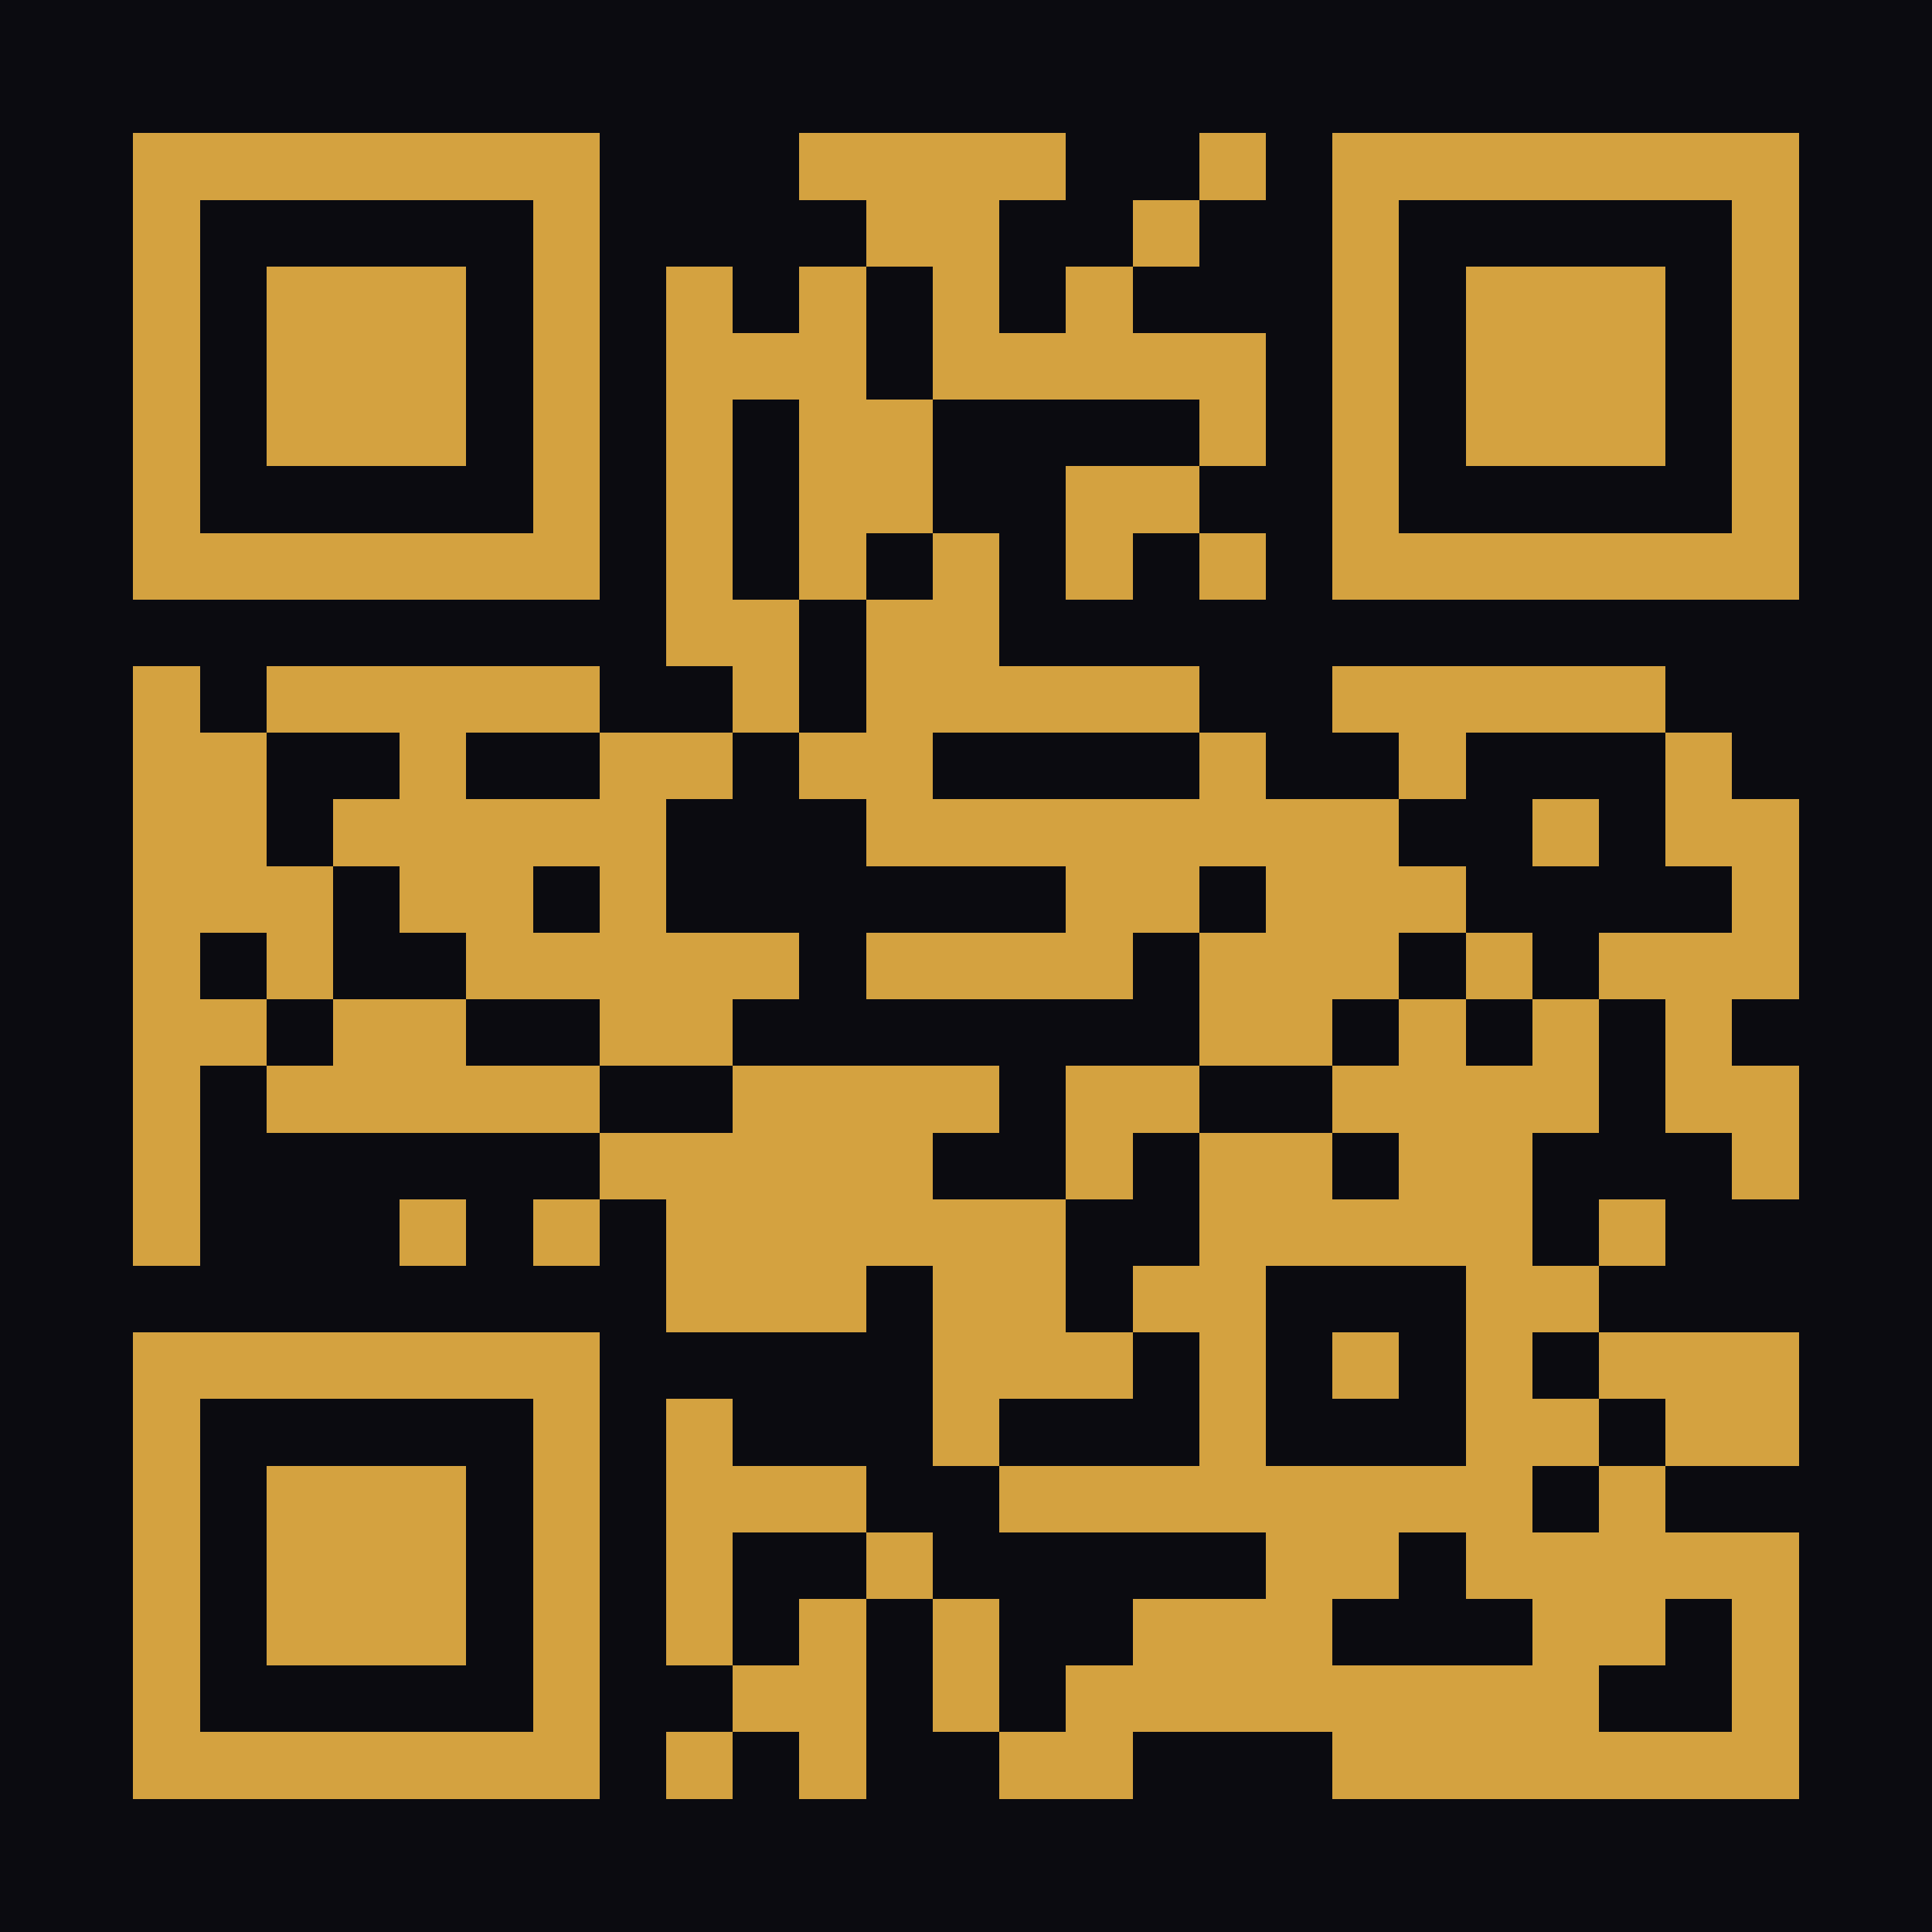
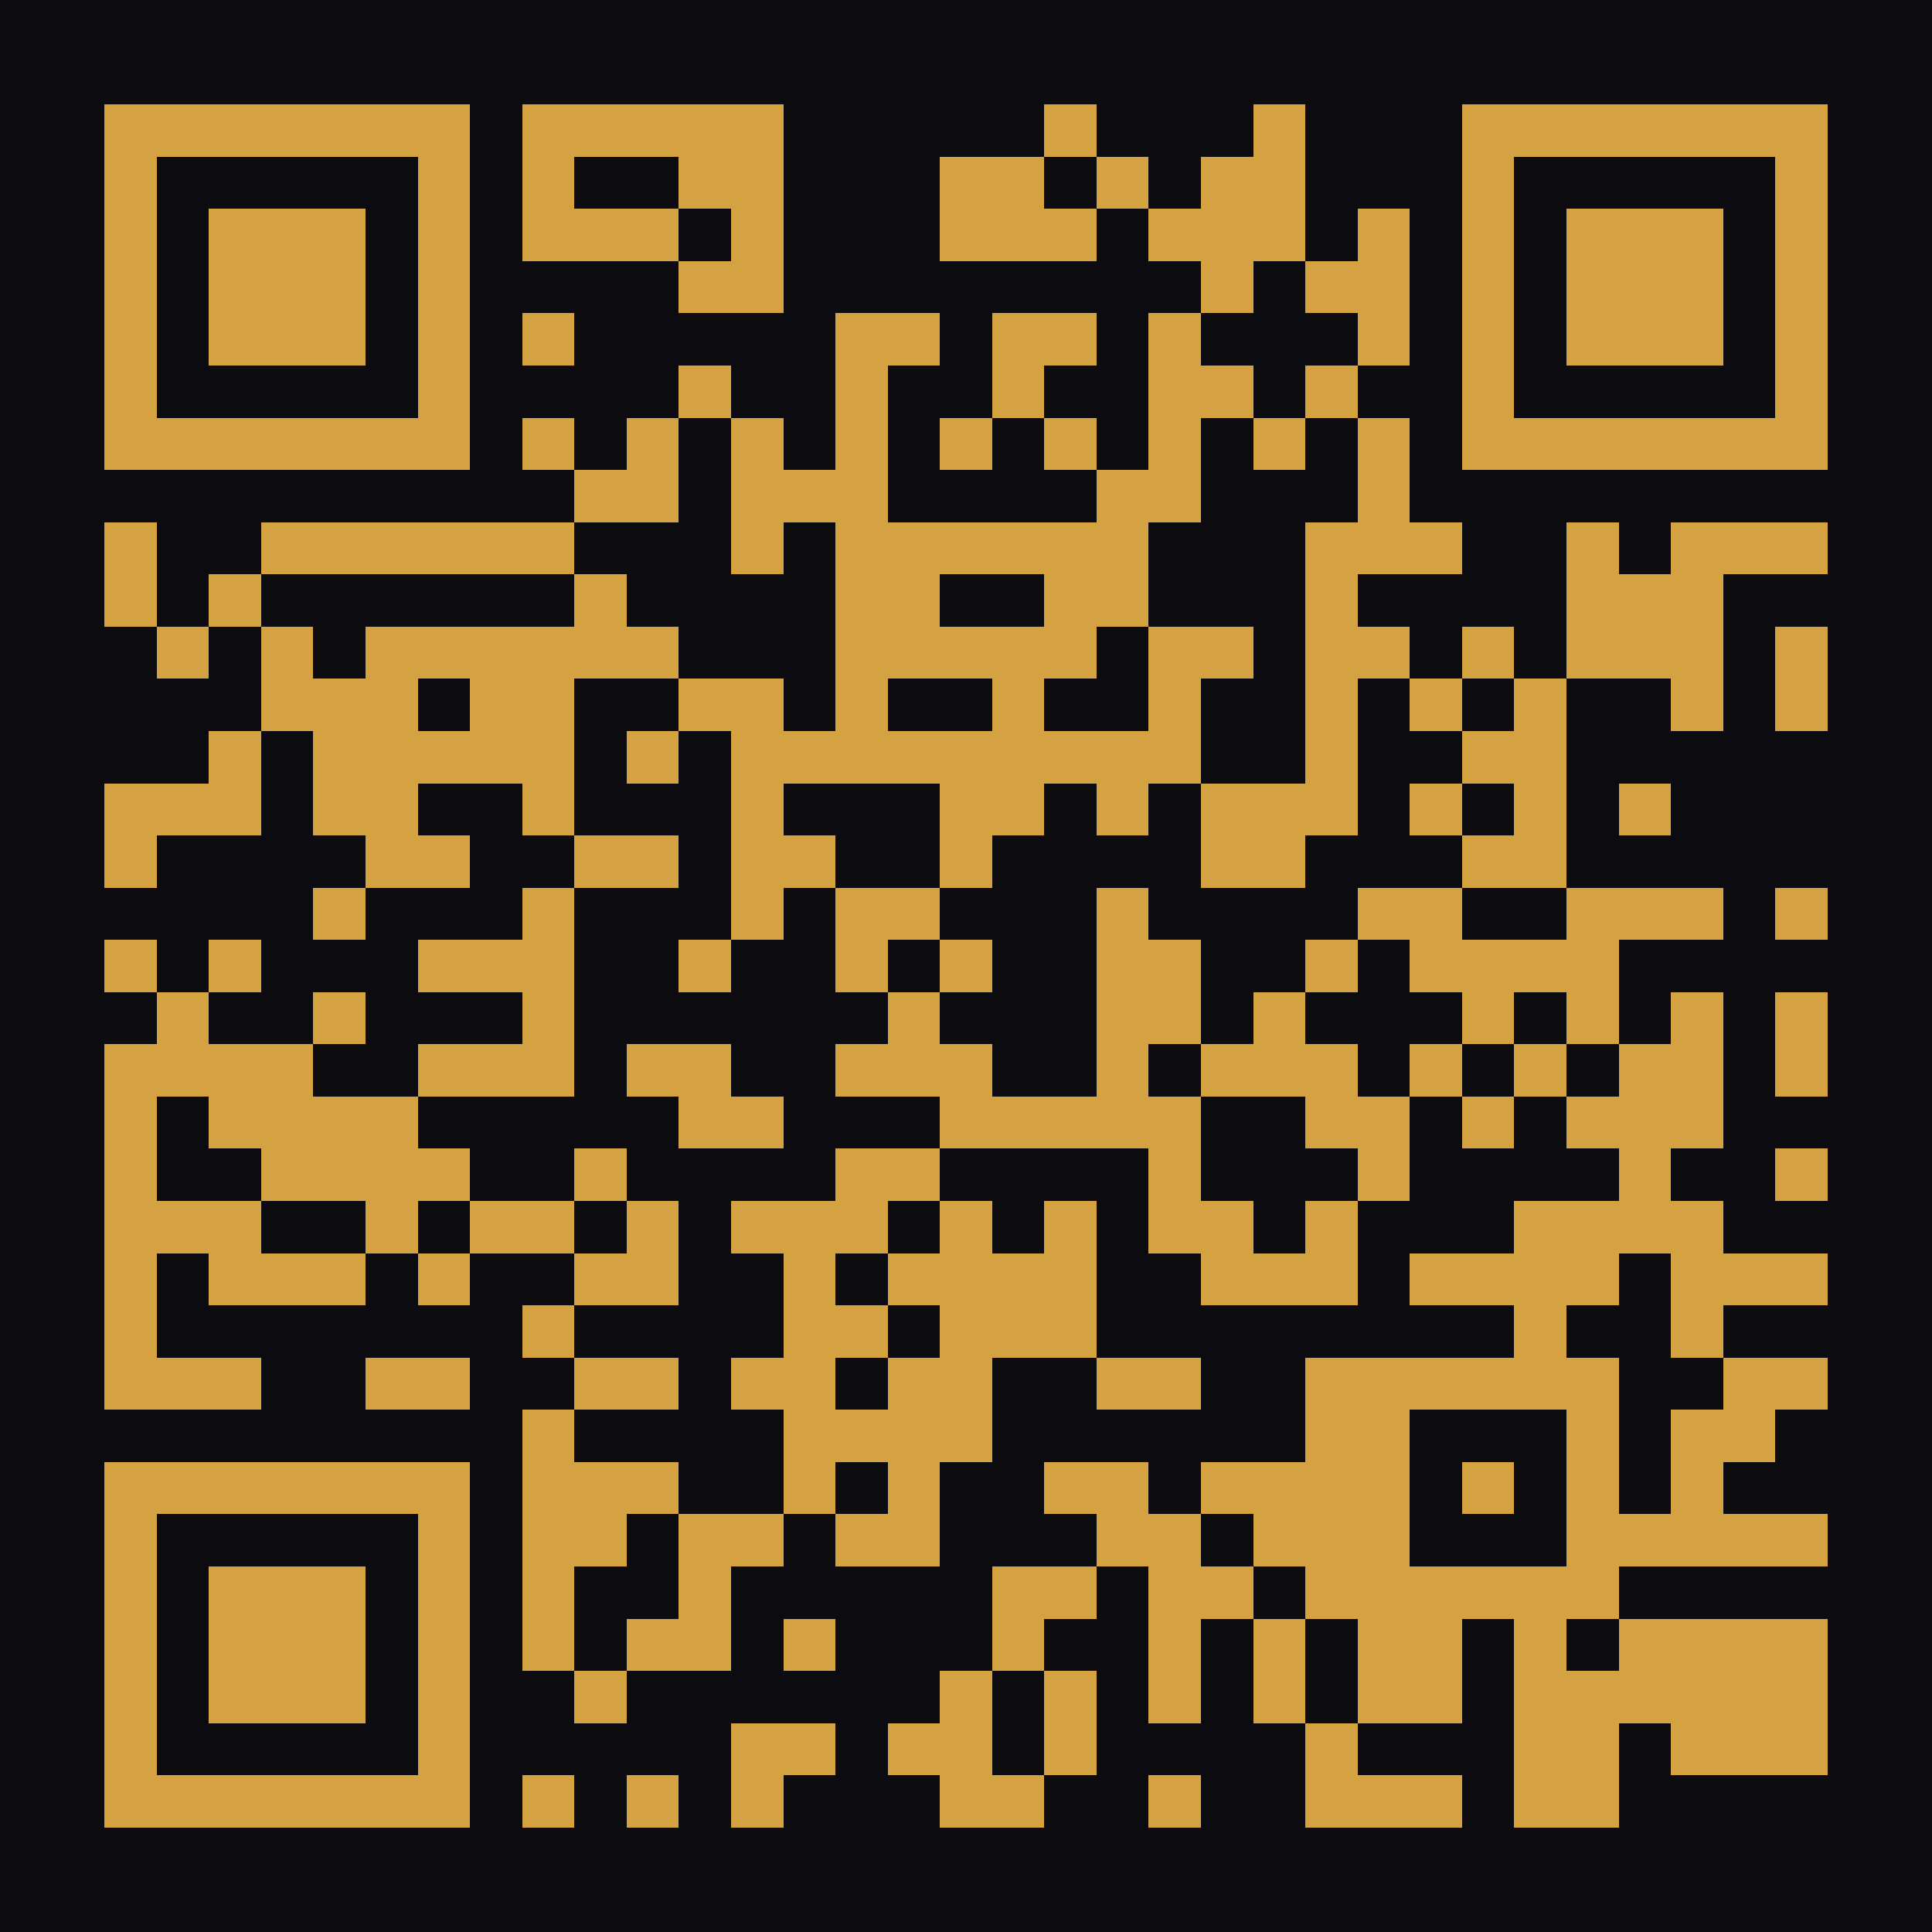
- <svg xmlns="http://www.w3.org/2000/svg" width="1024" height="1024" viewBox="0 0 29 29" shape-rendering="crispEdges">
-   <path fill="#0b0b10" d="M0 0h29v29H0z" />
-   <path stroke="#d4a240" d="M2 2.5h7m3 0h4m2 0h1m1 0h7M2 3.5h1m5 0h1m4 0h2m2 0h1m2 0h1m5 0h1M2 4.5h1m1 0h3m1 0h1m1 0h1m1 0h1m1 0h1m1 0h1m3 0h1m1 0h3m1 0h1M2 5.5h1m1 0h3m1 0h1m1 0h3m1 0h5m1 0h1m1 0h3m1 0h1M2 6.5h1m1 0h3m1 0h1m1 0h1m1 0h2m4 0h1m1 0h1m1 0h3m1 0h1M2 7.5h1m5 0h1m1 0h1m1 0h2m2 0h2m2 0h1m5 0h1M2 8.5h7m1 0h1m1 0h1m1 0h1m1 0h1m1 0h1m1 0h7M10 9.5h2m1 0h2M2 10.5h1m1 0h5m2 0h1m1 0h5m2 0h5M2 11.5h2m2 0h1m2 0h2m1 0h2m4 0h1m2 0h1m3 0h1M2 12.5h2m1 0h5m3 0h8m2 0h1m1 0h2M2 13.5h3m1 0h2m1 0h1m6 0h2m1 0h3m4 0h1M2 14.5h1m1 0h1m2 0h5m1 0h4m1 0h3m1 0h1m1 0h3M2 15.5h2m1 0h2m2 0h2m7 0h2m1 0h1m1 0h1m1 0h1M2 16.5h1m1 0h5m2 0h4m1 0h2m2 0h4m1 0h2M2 17.5h1m6 0h5m2 0h1m1 0h2m1 0h2m3 0h1M2 18.5h1m3 0h1m1 0h1m1 0h6m2 0h5m1 0h1M10 19.5h3m1 0h2m1 0h2m3 0h2M2 20.5h7m5 0h3m1 0h1m1 0h1m1 0h1m1 0h3M2 21.5h1m5 0h1m1 0h1m3 0h1m3 0h1m3 0h2m1 0h2M2 22.5h1m1 0h3m1 0h1m1 0h3m2 0h8m1 0h1M2 23.5h1m1 0h3m1 0h1m1 0h1m2 0h1m5 0h2m1 0h5M2 24.5h1m1 0h3m1 0h1m1 0h1m1 0h1m1 0h1m2 0h3m3 0h2m1 0h1M2 25.5h1m5 0h1m2 0h2m1 0h1m1 0h8m2 0h1M2 26.5h7m1 0h1m1 0h1m2 0h2m3 0h7" />
+ <svg xmlns="http://www.w3.org/2000/svg" width="1024" height="1024" viewBox="0 0 37 37" shape-rendering="crispEdges">
+   <path fill="#0b0b10" d="M0 0h37v37H0z" />
+   <path stroke="#d4a240" d="M2 2.5h7m1 0h5m5 0h1m3 0h1m3 0h7M2 3.5h1m5 0h1m1 0h1m2 0h2m3 0h2m1 0h1m1 0h2m3 0h1m5 0h1M2 4.5h1m1 0h3m1 0h1m1 0h3m1 0h1m3 0h3m1 0h3m1 0h1m1 0h1m1 0h3m1 0h1M2 5.5h1m1 0h3m1 0h1m4 0h2m8 0h1m1 0h2m1 0h1m1 0h3m1 0h1M2 6.5h1m1 0h3m1 0h1m1 0h1m5 0h2m1 0h2m1 0h1m3 0h1m1 0h1m1 0h3m1 0h1M2 7.5h1m5 0h1m4 0h1m2 0h1m2 0h1m2 0h2m1 0h1m2 0h1m5 0h1M2 8.5h7m1 0h1m1 0h1m1 0h1m1 0h1m1 0h1m1 0h1m1 0h1m1 0h1m1 0h1m1 0h7M11 9.5h2m1 0h3m4 0h2m3 0h1M2 10.5h1m2 0h6m3 0h1m1 0h6m3 0h3m2 0h1m1 0h3M2 11.5h1m1 0h1m6 0h1m4 0h2m2 0h2m3 0h1m4 0h3M3 12.5h1m1 0h1m1 0h6m3 0h5m1 0h2m1 0h2m1 0h1m1 0h3m1 0h1M5 13.5h3m1 0h2m2 0h2m1 0h1m2 0h1m2 0h1m2 0h1m1 0h1m1 0h1m2 0h1m1 0h1M4 14.5h1m1 0h5m1 0h1m1 0h9m2 0h1m2 0h2M2 15.5h3m1 0h2m2 0h1m3 0h1m3 0h2m1 0h1m1 0h3m1 0h1m1 0h1m1 0h1M2 16.5h1m4 0h2m2 0h2m1 0h2m2 0h1m4 0h2m3 0h2M6 17.5h1m3 0h1m3 0h1m1 0h2m3 0h1m4 0h2m2 0h3m1 0h1M2 18.5h1m1 0h1m3 0h3m2 0h1m2 0h1m1 0h1m2 0h2m2 0h1m1 0h4M3 19.5h1m2 0h1m3 0h1m6 0h1m3 0h2m1 0h1m3 0h1m1 0h1m1 0h1m1 0h1M2 20.5h4m2 0h3m1 0h2m2 0h3m2 0h1m1 0h3m1 0h1m1 0h1m1 0h2m1 0h1M2 21.5h1m1 0h4m5 0h2m3 0h5m2 0h2m1 0h1m1 0h3M2 22.5h1m2 0h4m2 0h1m4 0h2m4 0h1m3 0h1m4 0h1m2 0h1M2 23.5h3m2 0h1m1 0h2m1 0h1m1 0h3m1 0h1m1 0h1m1 0h2m1 0h1m3 0h4M2 24.5h1m1 0h3m1 0h1m2 0h2m2 0h1m1 0h4m2 0h3m1 0h4m1 0h3M2 25.5h1m7 0h1m4 0h2m1 0h3m8 0h1m2 0h1M2 26.5h3m2 0h2m2 0h2m1 0h2m1 0h2m2 0h2m2 0h6m2 0h2M10 27.5h1m4 0h4m6 0h2m3 0h1m1 0h2M2 28.5h7m1 0h3m2 0h1m1 0h1m2 0h2m1 0h4m1 0h1m1 0h1m1 0h1M2 29.5h1m5 0h1m1 0h2m1 0h2m1 0h2m3 0h2m1 0h3m3 0h5M2 30.5h1m1 0h3m1 0h1m1 0h1m2 0h1m5 0h2m1 0h2m1 0h6M2 31.5h1m1 0h3m1 0h1m1 0h1m1 0h2m1 0h1m3 0h1m2 0h1m1 0h1m1 0h2m1 0h1m1 0h4M2 32.5h1m1 0h3m1 0h1m2 0h1m6 0h1m1 0h1m1 0h1m1 0h1m1 0h2m1 0h6M2 33.5h1m5 0h1m5 0h2m1 0h2m1 0h1m4 0h1m3 0h2m1 0h3M2 34.5h7m1 0h1m1 0h1m1 0h1m3 0h2m2 0h1m2 0h3m1 0h2" />
</svg>
